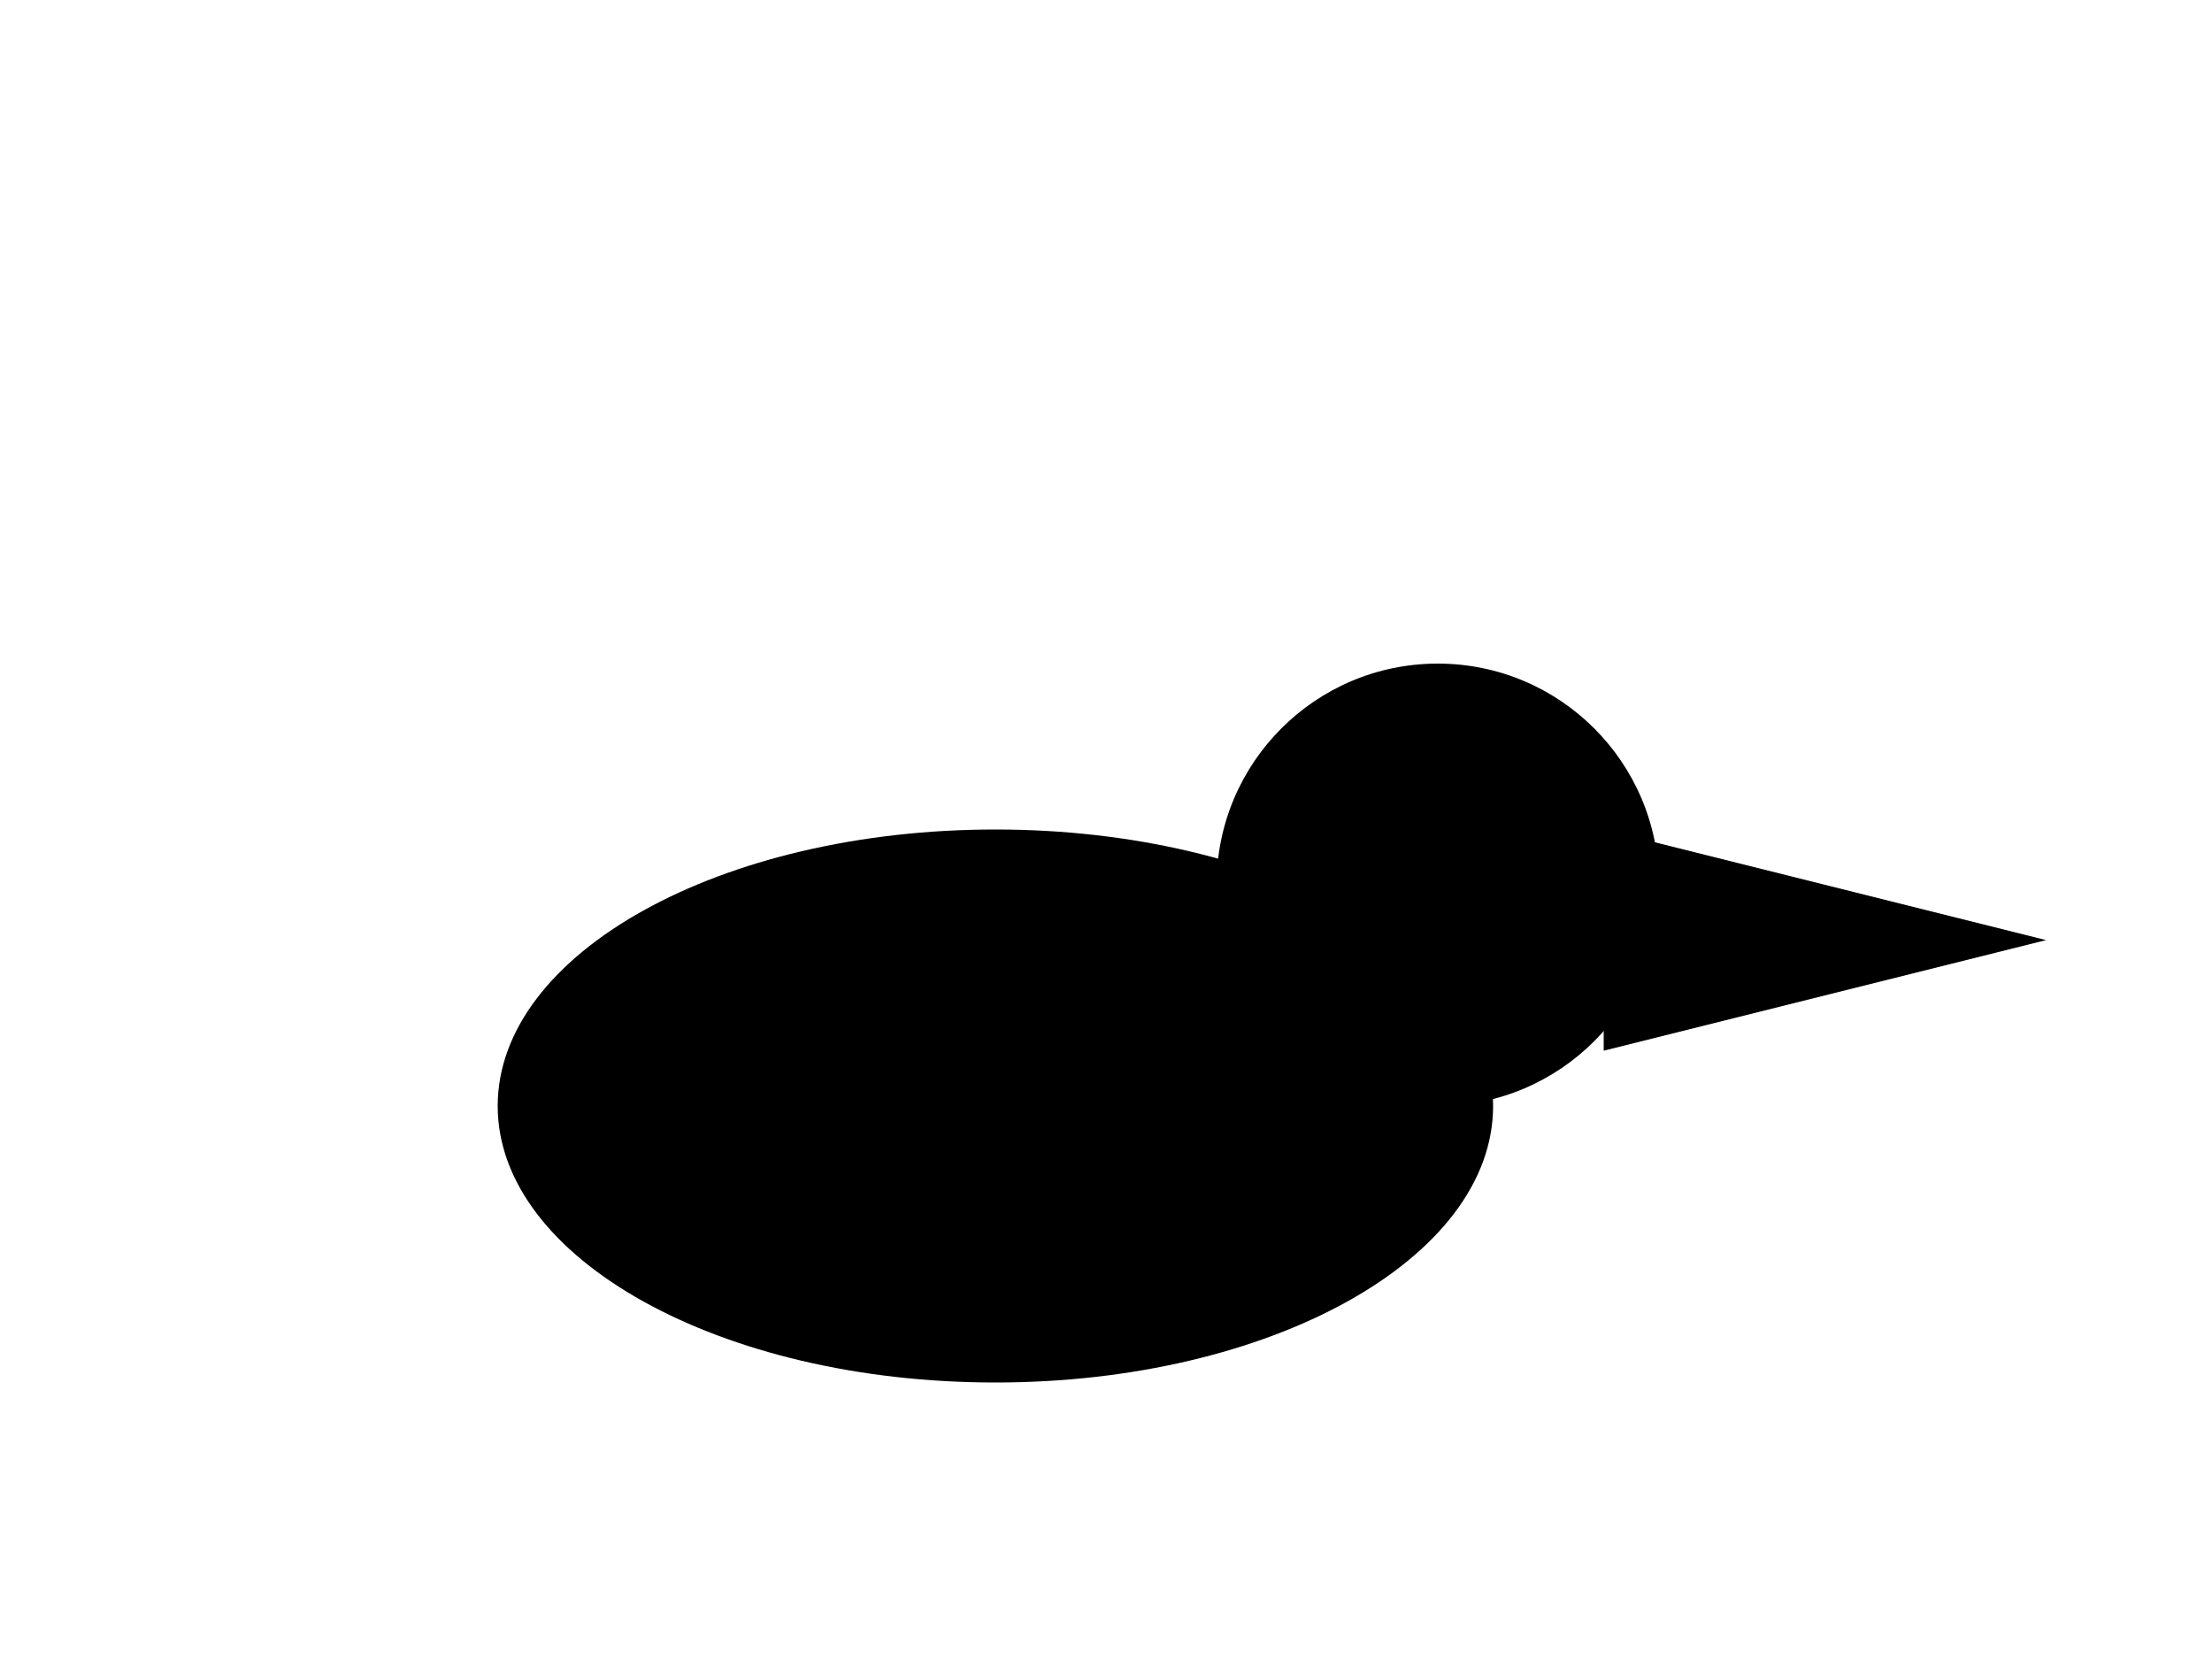
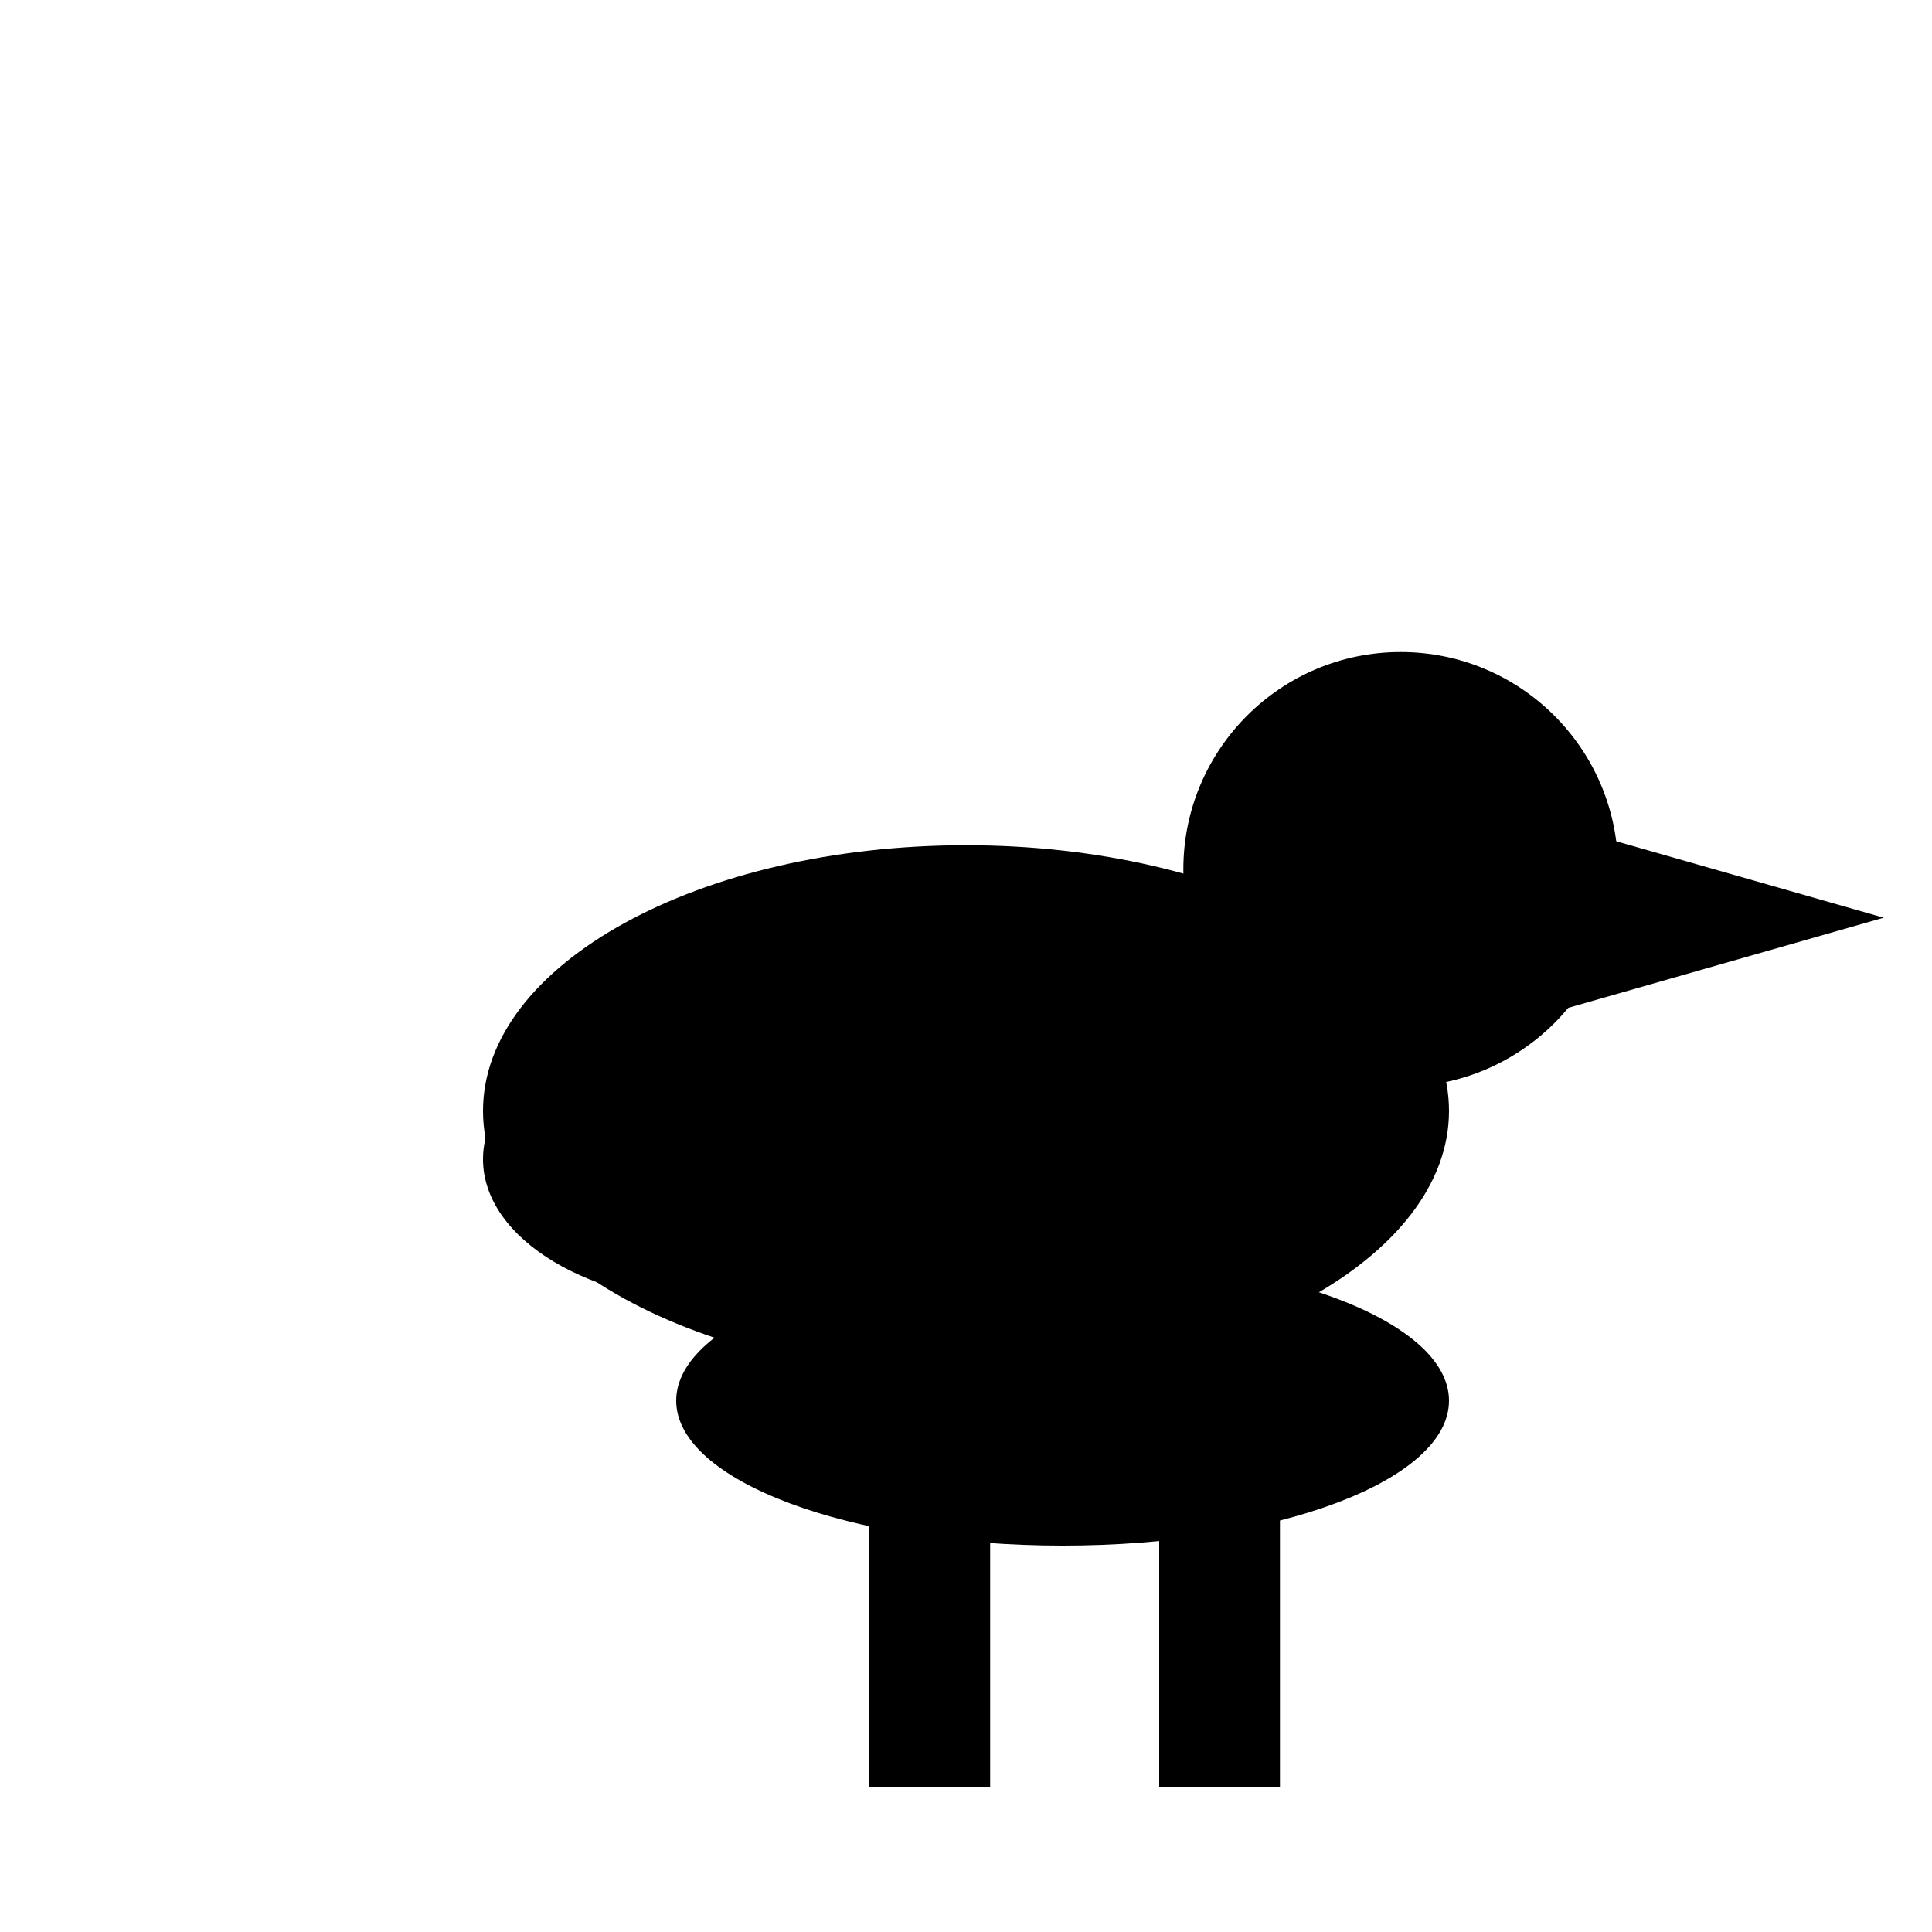
- <svg xmlns="http://www.w3.org/2000/svg" width="160" height="120" viewBox="0 0 80 60">
-   <ellipse cx="36" cy="40" rx="18" ry="10" fill="{{bird}}" />
-   <ellipse cx="28" cy="40" rx="9" ry="6" fill="{{wing}}" />
-   <circle cx="52" cy="32" r="8" fill="{{bird}}" />
-   <polygon points="58,30 74,34 58,38" fill="{{beak}}" />
-   <circle cx="54" cy="30" r="1.5" fill="{{eye}}" />
+ <svg xmlns="http://www.w3.org/2000/svg" width="160" height="160" viewBox="0 0 80 80">
+   <rect x="36" y="58" width="5" height="16" fill="{{wing}}" />
+   <rect x="48" y="58" width="5" height="16" fill="{{wing}}" />
+   <ellipse cx="44" cy="58" rx="16" ry="6" fill="{{beak}}" />
+   <ellipse cx="40" cy="46" rx="20" ry="11" fill="{{bird}}" />
+   <ellipse cx="30" cy="48" rx="10" ry="6" fill="{{wing}}" />
+   <circle cx="58" cy="36" r="9" fill="{{bird}}" />
+   <polygon points="64,34 78,38 64,42" fill="{{beak}}" />
+   <circle cx="60" cy="34" r="1.6" fill="{{eye}}" />
</svg>
